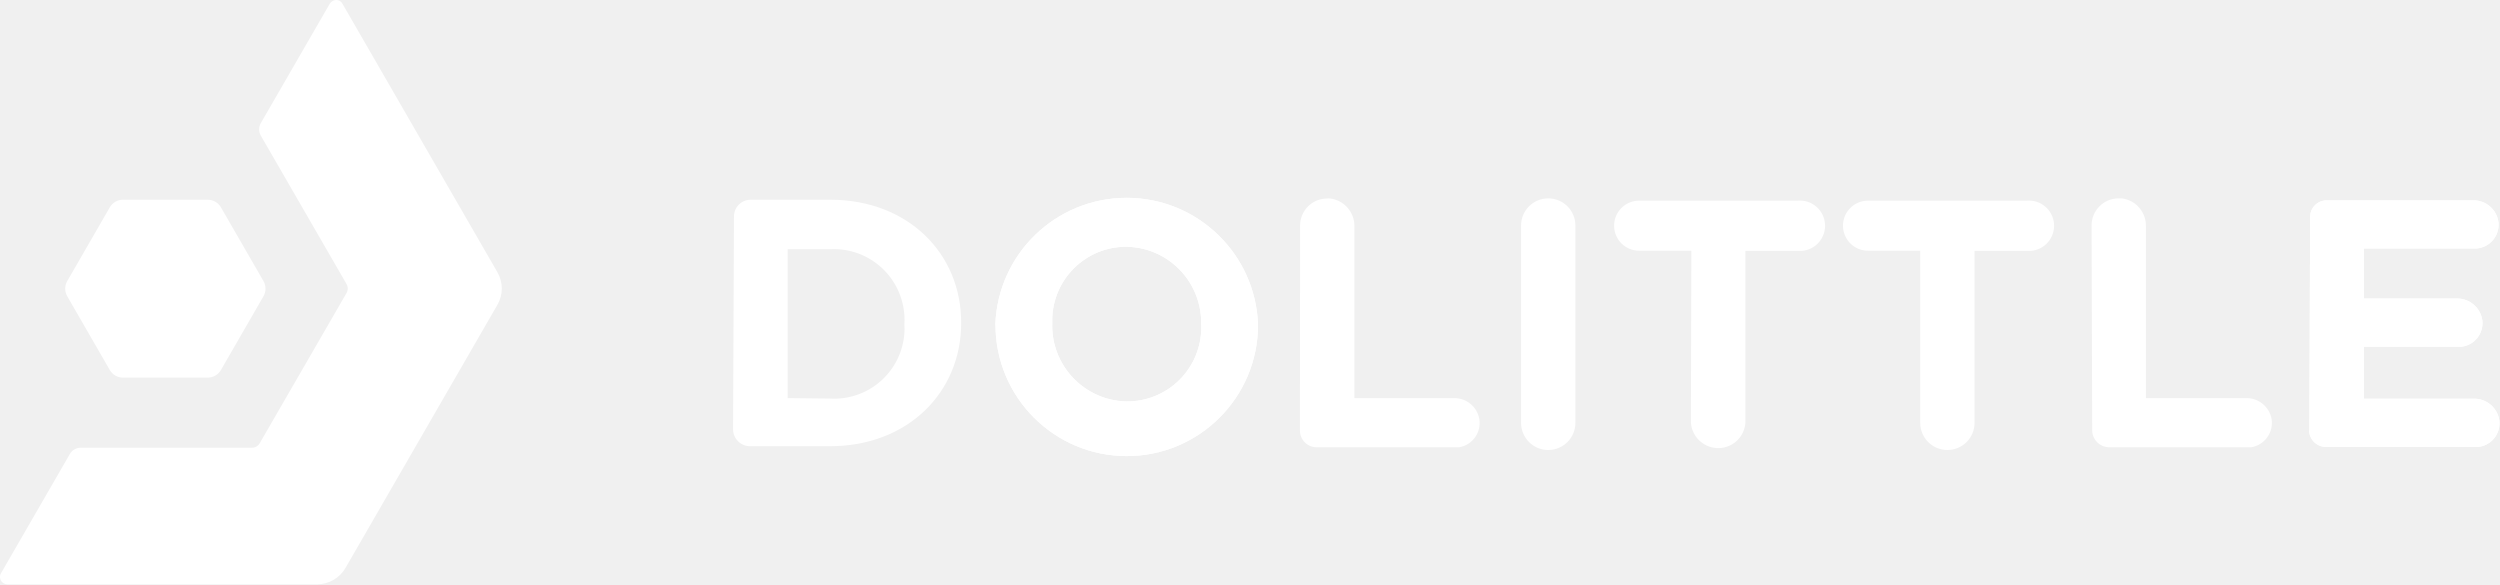
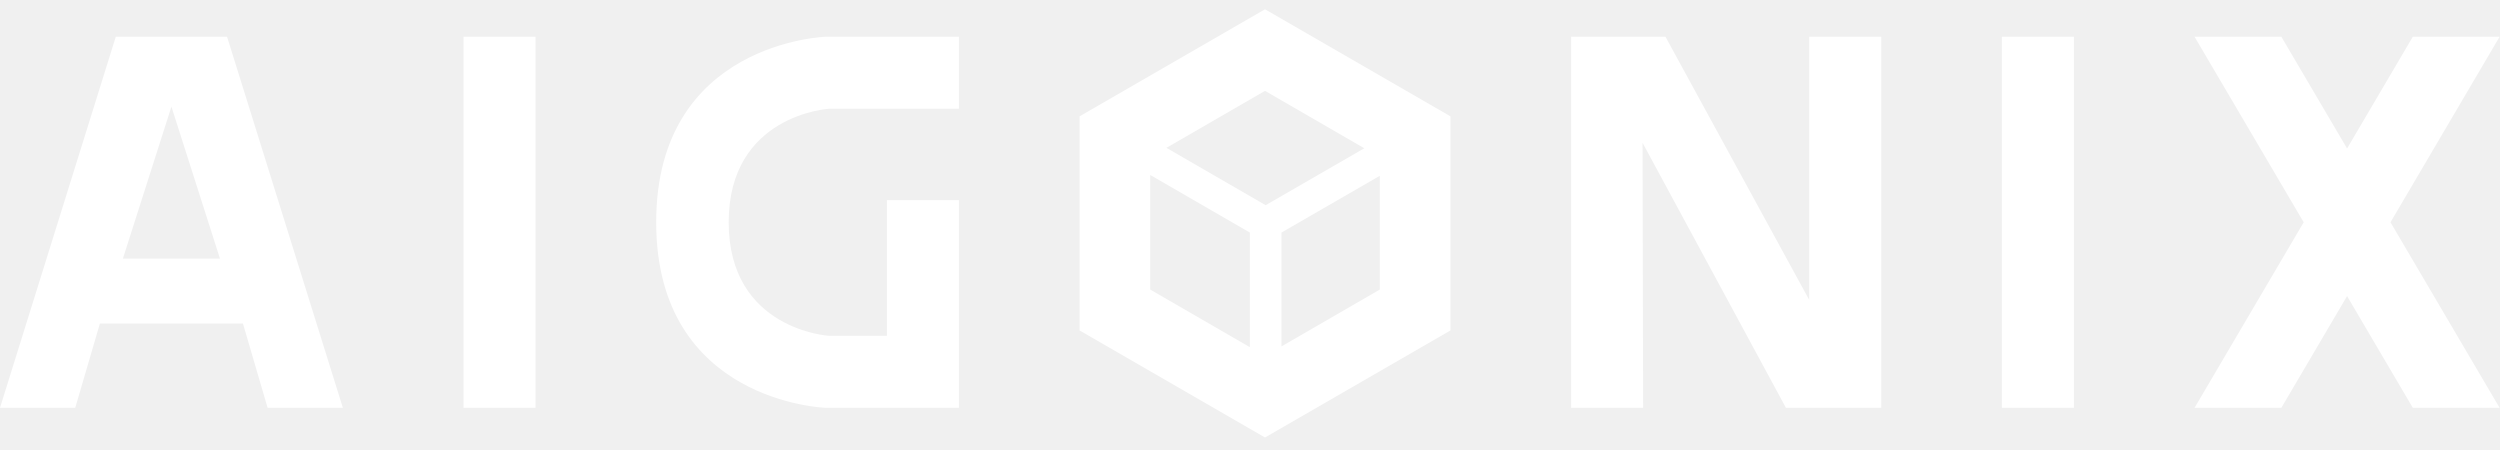
- <svg xmlns="http://www.w3.org/2000/svg" viewBox="0 0 164.72 38.5">
-   <path d="M13.71,13.16H8.08a1,1,0,0,0-.84.49L4.43,18.52a1,1,0,0,0,0,1l2.81,4.87a1,1,0,0,0,.84.49h5.63a1,1,0,0,0,.84-.49l2.81-4.87a1,1,0,0,0,0-1l-2.81-4.87A1,1,0,0,0,13.71,13.16Z" fill="#fff" />
-   <path d="M22.56.24a.46.46,0,0,0-.65-.17.58.58,0,0,0-.18.17L17.18,8.12a.83.83,0,0,0,0,.81l5.65,9.78a.59.59,0,0,1,0,.6l-5.71,9.88a.59.59,0,0,1-.52.31H5.31a.82.82,0,0,0-.7.4L.06,37.78a.48.48,0,0,0,.18.65.42.42,0,0,0,.24.07H20.9a2.17,2.17,0,0,0,1.87-1.09l10-17.32a2.14,2.14,0,0,0,0-2.16Z" fill="#fff" />
-   <path d="M65.58,21.4h0a8.66,8.66,0,0,1,17.31,0h0a8.65,8.65,0,0,1-17.3,0Zm13.56,0h0a5,5,0,0,0-4.85-5.14h-.06a4.86,4.86,0,0,0-4.9,4.81v.24h0a5,5,0,0,0,4.86,5.14h.06a4.88,4.88,0,0,0,4.9-4.87.57.57,0,0,0,0-.13Z" fill="#fff" />
-   <path d="M65.58,21.4h0a8.66,8.66,0,0,1,17.31,0h0a8.65,8.65,0,0,1-17.3,0Zm13.56,0h0a5,5,0,0,0-4.85-5.14h-.06a4.86,4.86,0,0,0-4.9,4.81v.24h0a5,5,0,0,0,4.86,5.14h.06a4.88,4.88,0,0,0,4.9-4.87.57.57,0,0,0,0-.13Z" fill="#fff" />
-   <path d="M48.36,14.26a1.1,1.1,0,0,1,1.1-1.1h5.25c5.12,0,8.64,3.55,8.62,8.13h0c0,4.59-3.56,8.13-8.68,8.11H49.4a1.12,1.12,0,0,1-1.1-1.11Zm6.3,12a4.64,4.64,0,0,0,4.93-4.34,4.17,4.17,0,0,0,0-.5v-.08a4.66,4.66,0,0,0-4.4-4.92,4,4,0,0,0-.49,0H51.9v9.81Z" fill="#fff" />
-   <path d="M85.66,14.87a1.78,1.78,0,0,1,1.77-1.79.87.87,0,0,1,.23,0,1.83,1.83,0,0,1,1.58,1.85V26.23H95.8a1.67,1.67,0,0,1,1.67,1.38,1.62,1.62,0,0,1-1.33,1.86l-.29,0h-9.1a1.1,1.1,0,0,1-1.1-1.1h0Z" fill="#fff" />
-   <path d="M100.22,14.86a1.79,1.79,0,1,1,3.58,0l0,13a1.79,1.79,0,0,1-3.58,0Z" fill="#fff" />
-   <path d="M111.44,16.52H108a1.65,1.65,0,0,1,0-3.3h10.46a1.66,1.66,0,1,1,.26,3.31H115V27.86a1.79,1.79,0,0,1-1.92,1.66,1.81,1.81,0,0,1-1.67-1.66Z" fill="#fff" />
-   <path d="M126.52,16.52h-3.44a1.65,1.65,0,1,1,0-3.3h10.47a1.66,1.66,0,1,1,.26,3.31H130.1V27.86a1.79,1.79,0,1,1-3.58,0Z" fill="#fff" />
-   <path d="M137.81,14.85a1.78,1.78,0,0,1,1.78-1.78h.22a1.82,1.82,0,0,1,1.58,1.86v11.3H148a1.68,1.68,0,0,1,1.67,1.37,1.63,1.63,0,0,1-1.34,1.87l-.27,0h-9.1a1.13,1.13,0,0,1-1.11-1.12Z" fill="#fff" />
-   <path d="M152.16,28.37l.05-14.08a1.09,1.09,0,0,1,1.09-1.09h9.64a1.65,1.65,0,0,1,1.68,1.46,1.57,1.57,0,0,1-1.43,1.71h-7.43v3.3h6.12a1.67,1.67,0,0,1,1.68,1.46,1.57,1.57,0,0,1-1.42,1.72h-6.39v3.42H163a1.67,1.67,0,0,1,1.68,1.46,1.57,1.57,0,0,1-1.42,1.72h-10a1.12,1.12,0,0,1-1.12-1.1Z" fill="#fff" />
-   <path d="M152.16,28.37l.05-14.08a1.09,1.09,0,0,1,1.09-1.09h9.64a1.65,1.65,0,0,1,1.68,1.46,1.57,1.57,0,0,1-1.43,1.71h-7.43v3.3h6.12a1.67,1.67,0,0,1,1.68,1.46,1.57,1.57,0,0,1-1.42,1.72h-6.39v3.42H163a1.67,1.67,0,0,1,1.68,1.46,1.57,1.57,0,0,1-1.42,1.72h-10a1.12,1.12,0,0,1-1.12-1.1Z" fill="#fff" />
+ <svg xmlns="http://www.w3.org/2000/svg" width="189" height="34" viewBox="0 0 440 76" fill="none">
+   <g clip-path="url(#clip0_14_2302)">
+     <path d="M20.379 4.89L-0.002 70.198H13.242L17.583 55.363H42.758L47.099 70.198H60.346L39.962 4.89H20.379ZM21.631 43.932L30.171 17.192L38.712 43.932H21.631Z" fill="#fff" />
+     <path d="M20.379 4.89L-0.002 70.198H13.242L17.583 55.363H42.758L47.099 70.198H60.346L39.962 4.89H20.379ZM21.631 43.932L30.171 17.192L38.712 43.932H21.631Z" fill="url(#paint0_linear_14_2302)" />
+     <path d="M94.253 4.89H81.579V70.193H94.253V4.89Z" fill="#fff" />
+     <path d="M94.253 4.89H81.579V70.193H94.253V4.89Z" fill="url(#paint1_linear_14_2302)" />
+     <path d="M145.328 4.89C145.328 4.89 115.488 5.821 115.488 37.544C115.488 69.267 145.328 70.198 145.328 70.198H168.77V33.652H156.095V57.523H145.878C145.878 57.523 128.248 56.47 128.248 37.544C128.248 18.619 145.878 17.566 145.878 17.566H168.77V4.89H145.328Z" fill="#fff" />
+     <path d="M145.328 4.89C145.328 4.89 115.488 5.821 115.488 37.544C115.488 69.267 145.328 70.198 145.328 70.198H168.77V33.652H156.095V57.523H145.878C145.878 57.523 128.248 56.47 128.248 37.544C128.248 18.619 145.878 17.566 145.878 17.566H168.77V4.89H145.328Z" fill="url(#paint2_linear_14_2302)" />
+     <path d="M276.516 4.89V70.198H289.188L289.09 23.564L314.323 70.198H331.099V4.89H318.424V51.212L293.123 4.89H276.516Z" fill="#fff" />
+     <path d="M276.516 4.89V70.198H289.188L289.09 23.564L314.323 70.198H331.099V4.89H318.424V51.212L293.123 4.89H276.516Z" fill="url(#paint3_linear_14_2302)" />
+     <path d="M365.008 4.89H352.334V70.193H365.008V4.89Z" fill="#fff" />
+     <path d="M365.008 4.89H352.334V70.193H365.008V4.89Z" fill="url(#paint4_linear_14_2302)" />
+     <path d="M439.93 70.198L420.726 37.544L439.93 4.89H424.655L413.085 24.556L401.518 4.89H386.24L405.448 37.544L386.24 70.198H401.518L413.085 50.533L424.655 70.198H439.93Z" fill="#fff" />
+     <path d="M439.93 70.198L420.726 37.544L439.93 4.89H424.655L413.085 24.556L401.518 4.89H386.24L405.448 37.544L386.24 70.198H401.518L413.085 50.533L424.655 70.198H439.93Z" fill="url(#paint5_linear_14_2302)" />
+     <path fill-rule="evenodd" clip-rule="evenodd" d="M255.279 18.9L222.641 0.059L190.006 18.9V56.58L222.641 75.421L255.279 56.58V18.9ZM240.119 24.517L222.641 14.412L205.29 24.443L222.754 34.538L240.119 24.517ZM242.842 29.365L225.533 39.354V59.395L242.842 49.388V29.365ZM219.973 59.525V39.353L202.439 29.217V49.388L219.973 59.525Z" fill="#fff" />
+     <path fill-rule="evenodd" clip-rule="evenodd" d="M255.279 18.9L222.641 0.059L190.006 18.9V56.58L222.641 75.421L255.279 56.58V18.9ZM240.119 24.517L222.641 14.412L205.29 24.443L222.754 34.538L240.119 24.517ZM242.842 29.365L225.533 39.354V59.395L242.842 49.388V29.365ZM219.973 59.525V39.353L202.439 29.217V49.388L219.973 59.525Z" fill="url(#paint6_linear_14_2302)" />
+   </g>
+   <defs>
+     <linearGradient id="paint0_linear_14_2302" x1="30.172" y1="4.89" x2="30.172" y2="70.198" gradientUnits="userSpaceOnUse">
+       <stop stop-color="white" stop-opacity="0.05" />
+       <stop offset="1" stop-color="white" stop-opacity="0.05" />
+     </linearGradient>
+     <linearGradient id="paint1_linear_14_2302" x1="87.916" y1="4.89" x2="87.916" y2="70.193" gradientUnits="userSpaceOnUse">
+       <stop stop-color="white" stop-opacity="0.05" />
+       <stop offset="1" stop-color="white" stop-opacity="0.05" />
+     </linearGradient>
+     <linearGradient id="paint2_linear_14_2302" x1="142.129" y1="4.89" x2="142.129" y2="70.198" gradientUnits="userSpaceOnUse">
+       <stop stop-color="white" stop-opacity="0.05" />
+       <stop offset="1" stop-color="white" stop-opacity="0.05" />
+     </linearGradient>
+     <linearGradient id="paint3_linear_14_2302" x1="303.807" y1="4.89" x2="303.807" y2="70.198" gradientUnits="userSpaceOnUse">
+       <stop stop-color="white" stop-opacity="0.05" />
+       <stop offset="1" stop-color="white" stop-opacity="0.05" />
+     </linearGradient>
+     <linearGradient id="paint4_linear_14_2302" x1="358.671" y1="4.89" x2="358.671" y2="70.193" gradientUnits="userSpaceOnUse">
+       <stop stop-color="white" stop-opacity="0.05" />
+       <stop offset="1" stop-color="white" stop-opacity="0.05" />
+     </linearGradient>
+     <linearGradient id="paint5_linear_14_2302" x1="413.085" y1="4.89" x2="413.085" y2="70.198" gradientUnits="userSpaceOnUse">
+       <stop stop-color="white" stop-opacity="0.05" />
+       <stop offset="1" stop-color="white" stop-opacity="0.05" />
+     </linearGradient>
+     <linearGradient id="paint6_linear_14_2302" x1="222.642" y1="0.059" x2="222.642" y2="75.421" gradientUnits="userSpaceOnUse">
+       <stop stop-color="white" stop-opacity="0.05" />
+       <stop offset="1" stop-color="white" stop-opacity="0.05" />
+     </linearGradient>
+     <clipPath id="clip0_14_2302">
+       <rect width="440" height="75.613" fill="white" />
+     </clipPath>
+   </defs>
</svg>
